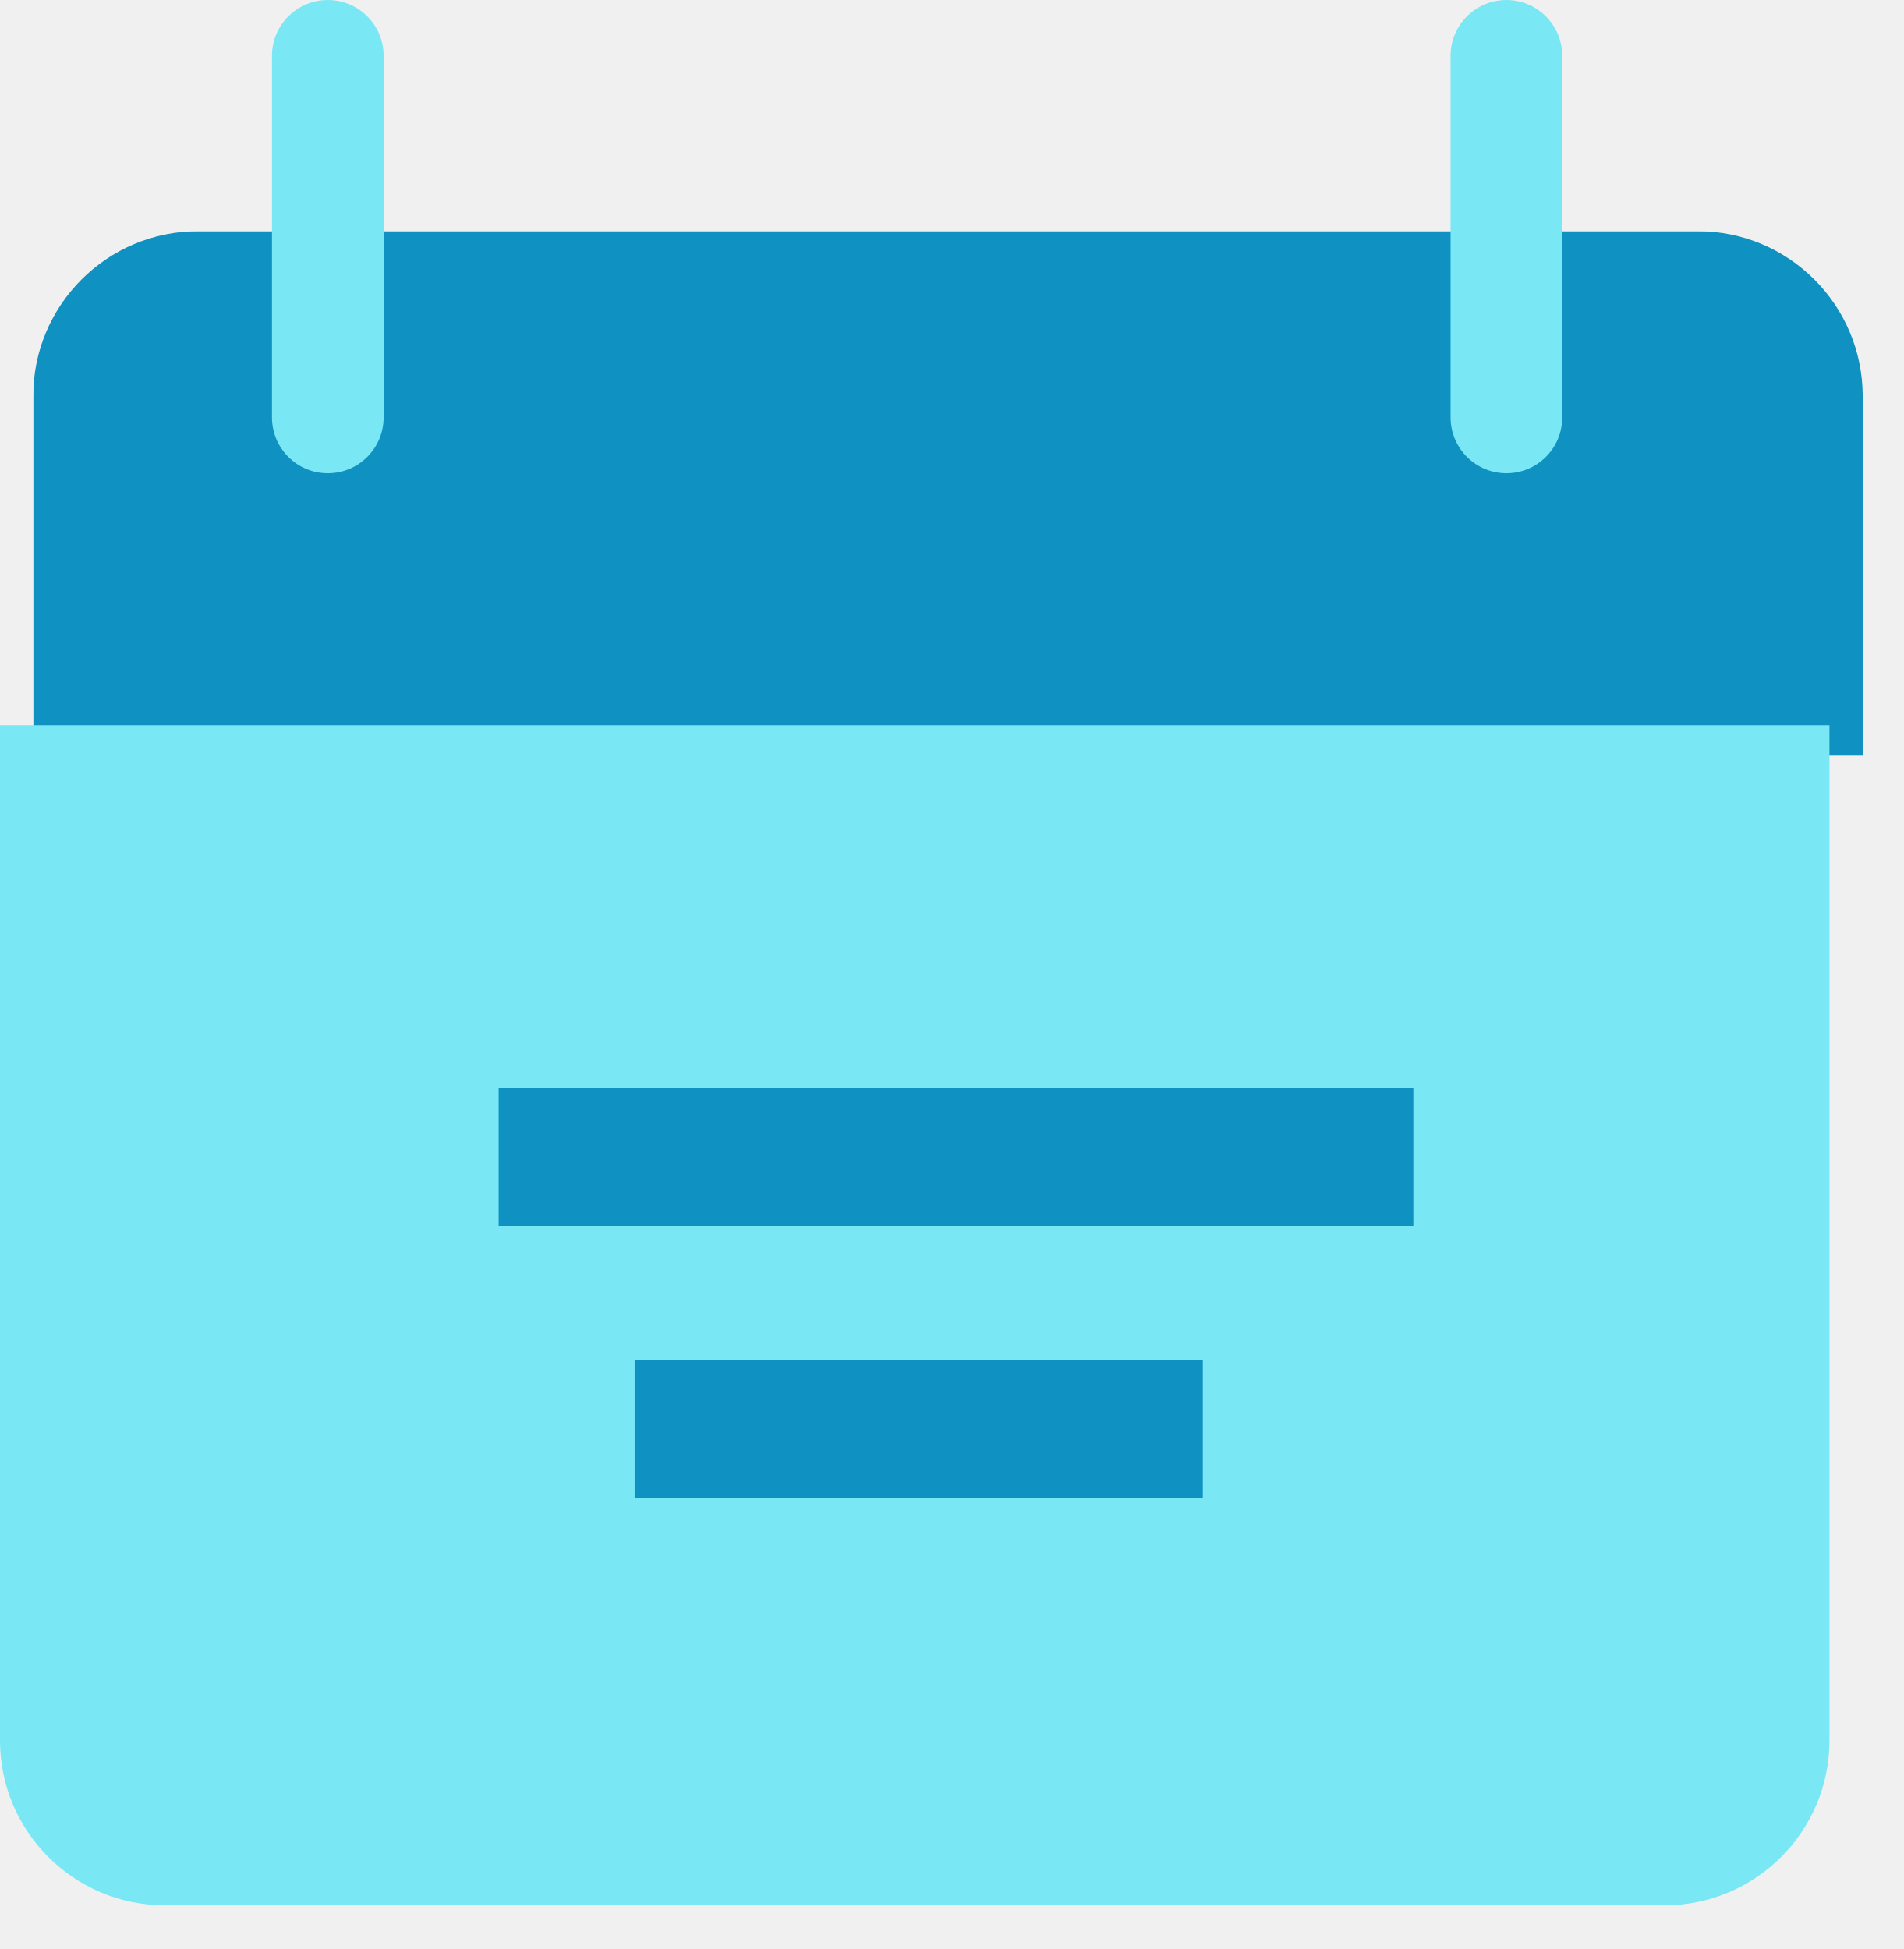
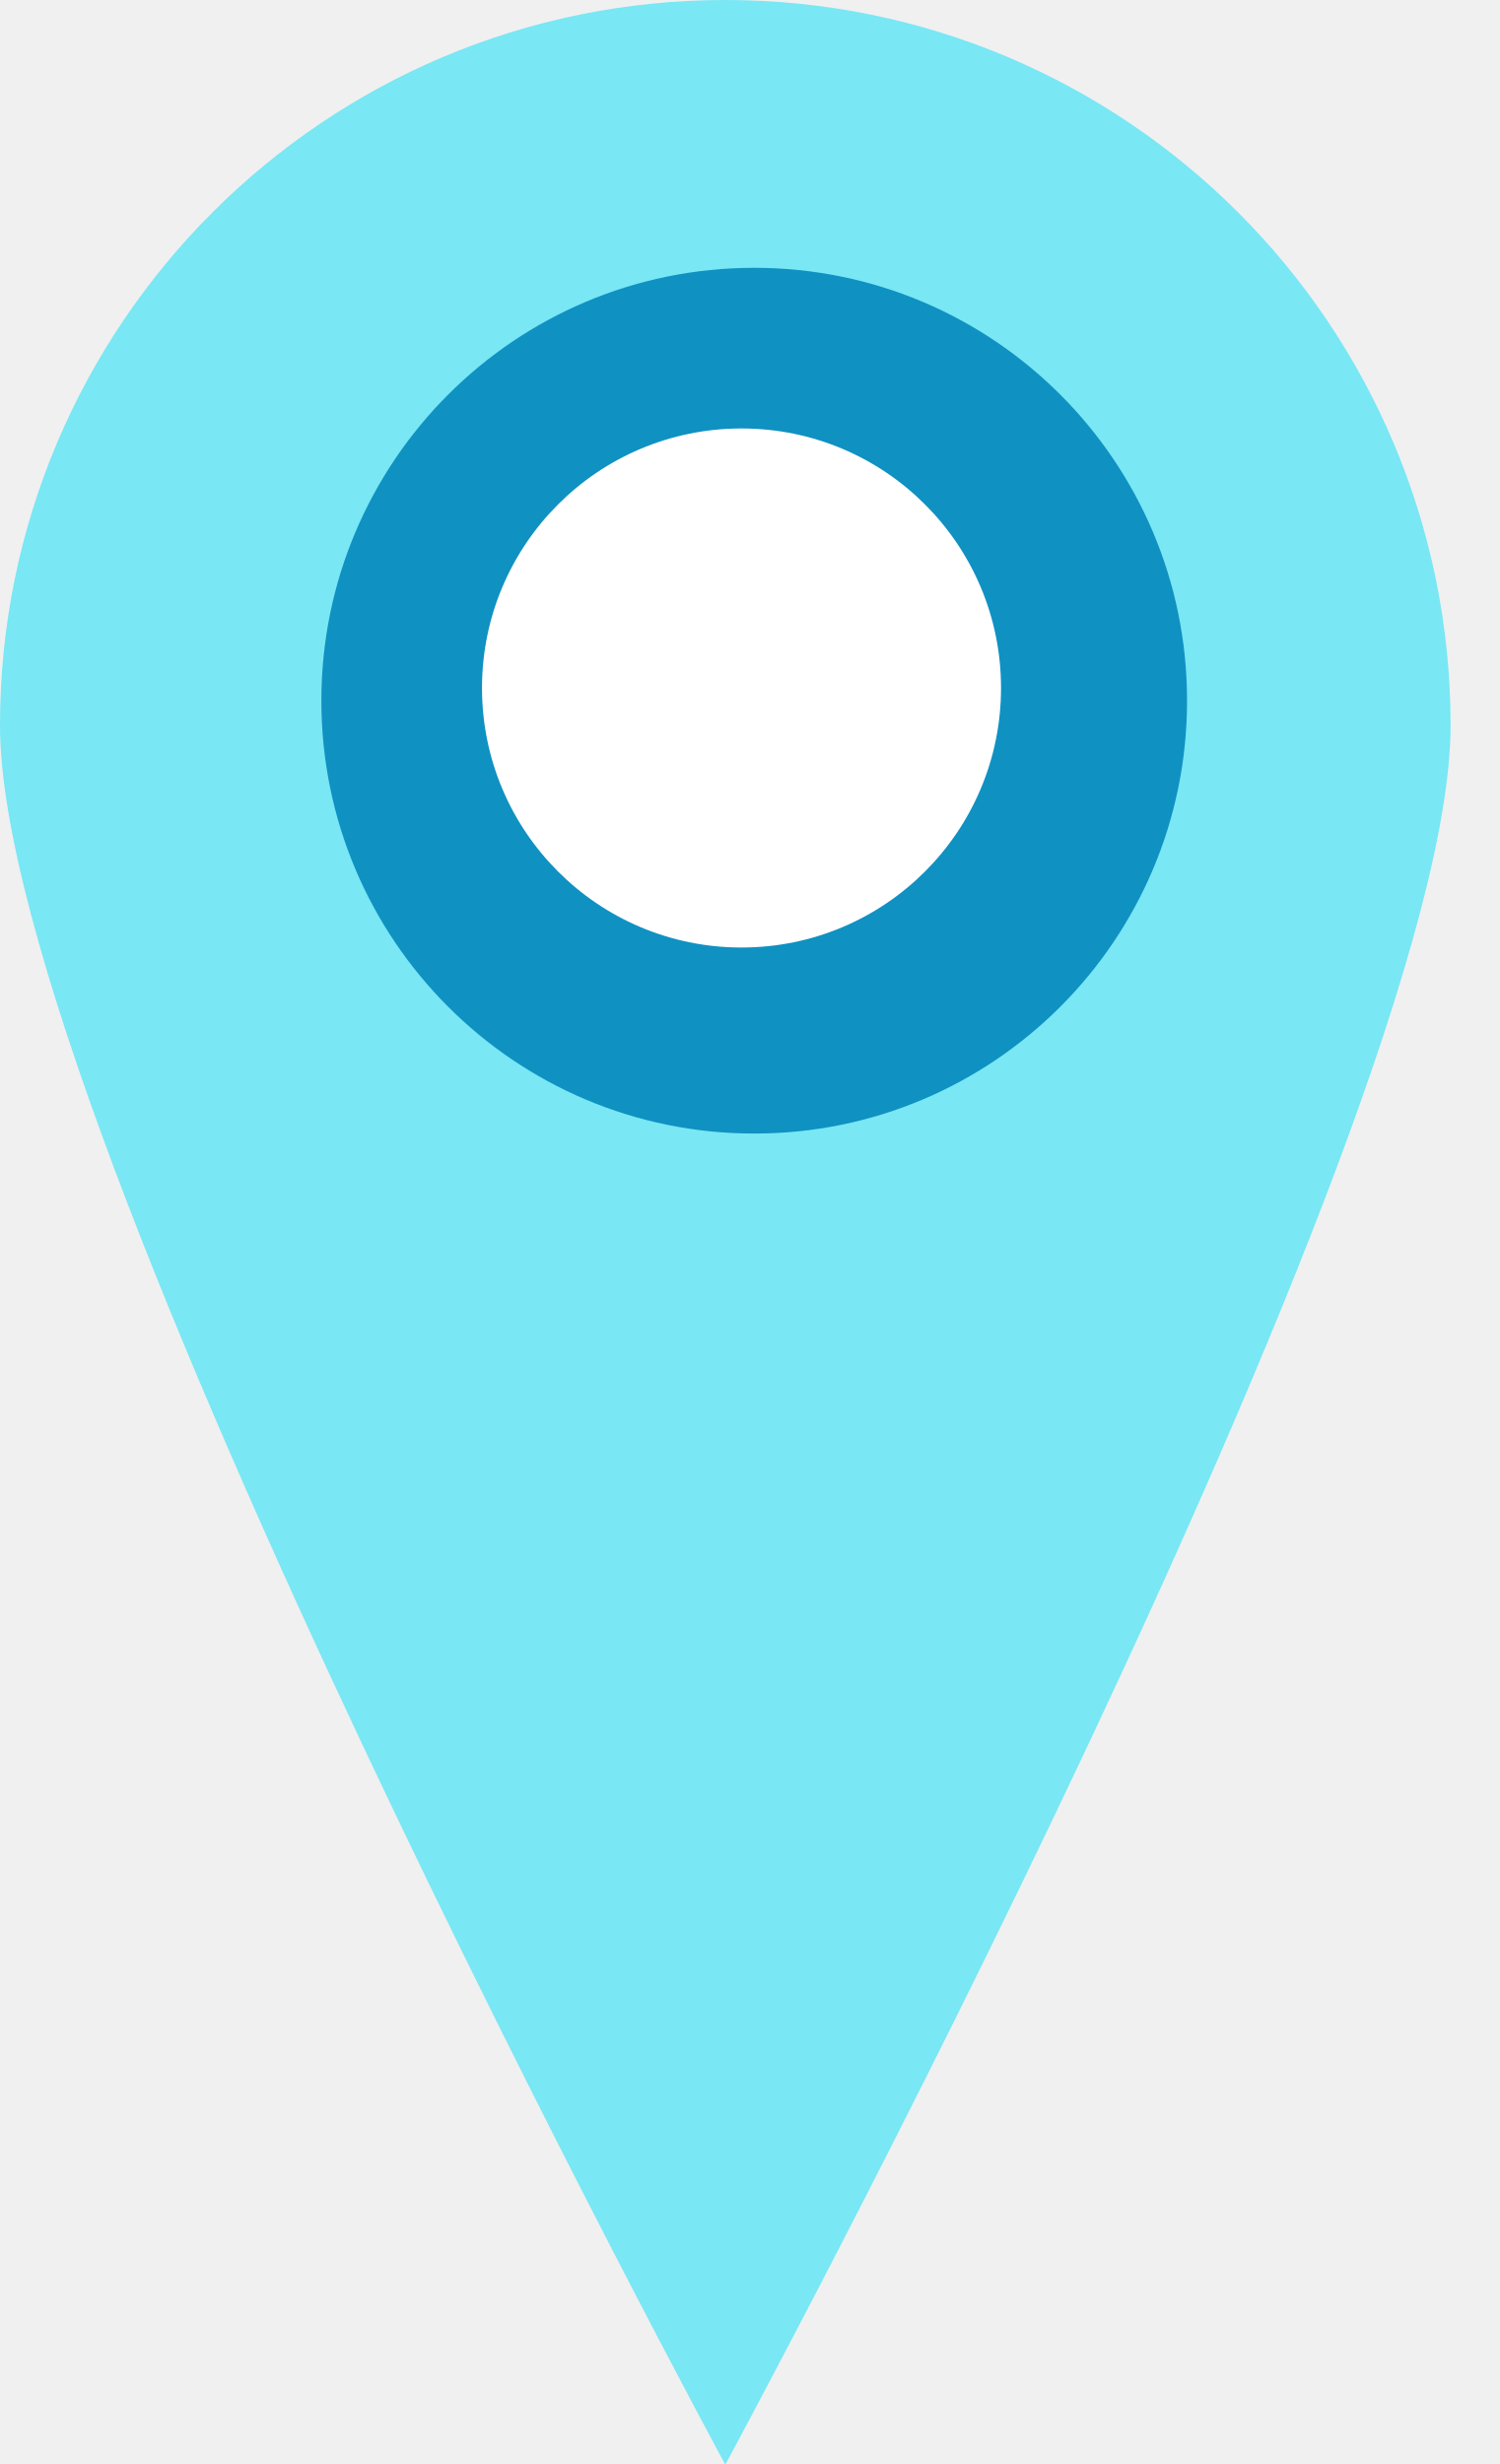
- <svg xmlns="http://www.w3.org/2000/svg" xmlns:xlink="http://www.w3.org/1999/xlink" width="42" height="43">
-   <defs>
-     <path id="a" d="M.733.1h40.358v11.576H.733z" />
-   </defs>
+ <svg xmlns="http://www.w3.org/2000/svg" width="28" height="46">
  <g fill="none" fill-rule="evenodd">
-     <g transform="translate(0 5)">
-       <mask id="b" fill="#fff">
-         <use xlink:href="#a" />
-       </mask>
-       <path fill="#0F91C2" d="M41.091 3.74A3.64 3.64 0 0037.451.1H4.373a3.64 3.64 0 00-3.64 3.64v7.936h40.358V3.74z" mask="url(#b)" />
-     </g>
-     <path fill="#79E7F4" d="M0 16v22.397a3.64 3.64 0 003.641 3.64h33.078a3.64 3.64 0 003.639-3.64V16H0zm7.231-5.559C6.551 10.441 6 9.89 6 9.209V1.232a1.231 1.231 0 112.463 0v7.977c0 .681-.551 1.232-1.232 1.232m26.001 0A1.231 1.231 0 0132 9.209V1.232a1.231 1.231 0 112.463 0v7.977c0 .681-.551 1.232-1.231 1.232" />
-     <path fill="#0F91C2" d="M11 27.05h20.179V24H11zm3 6h12.534V30H14z" />
+     <path fill="#79E7F4" d="M27.082 13.541c0 7.478-13.541 32.471-13.541 32.471S0 21.019 0 13.541C0 6.062 6.062 0 13.541 0s13.541 6.062 13.541 13.541" />
+     <path fill="#0F91C2" d="M22.162 13.081a8.081 8.081 0 11-16.162 0 8.081 8.081 0 0116.162 0" />
+     <path fill="#FFF" d="M18.689 12.844a4.845 4.845 0 11-9.69 0 4.845 4.845 0 019.69 0" />
  </g>
</svg>
